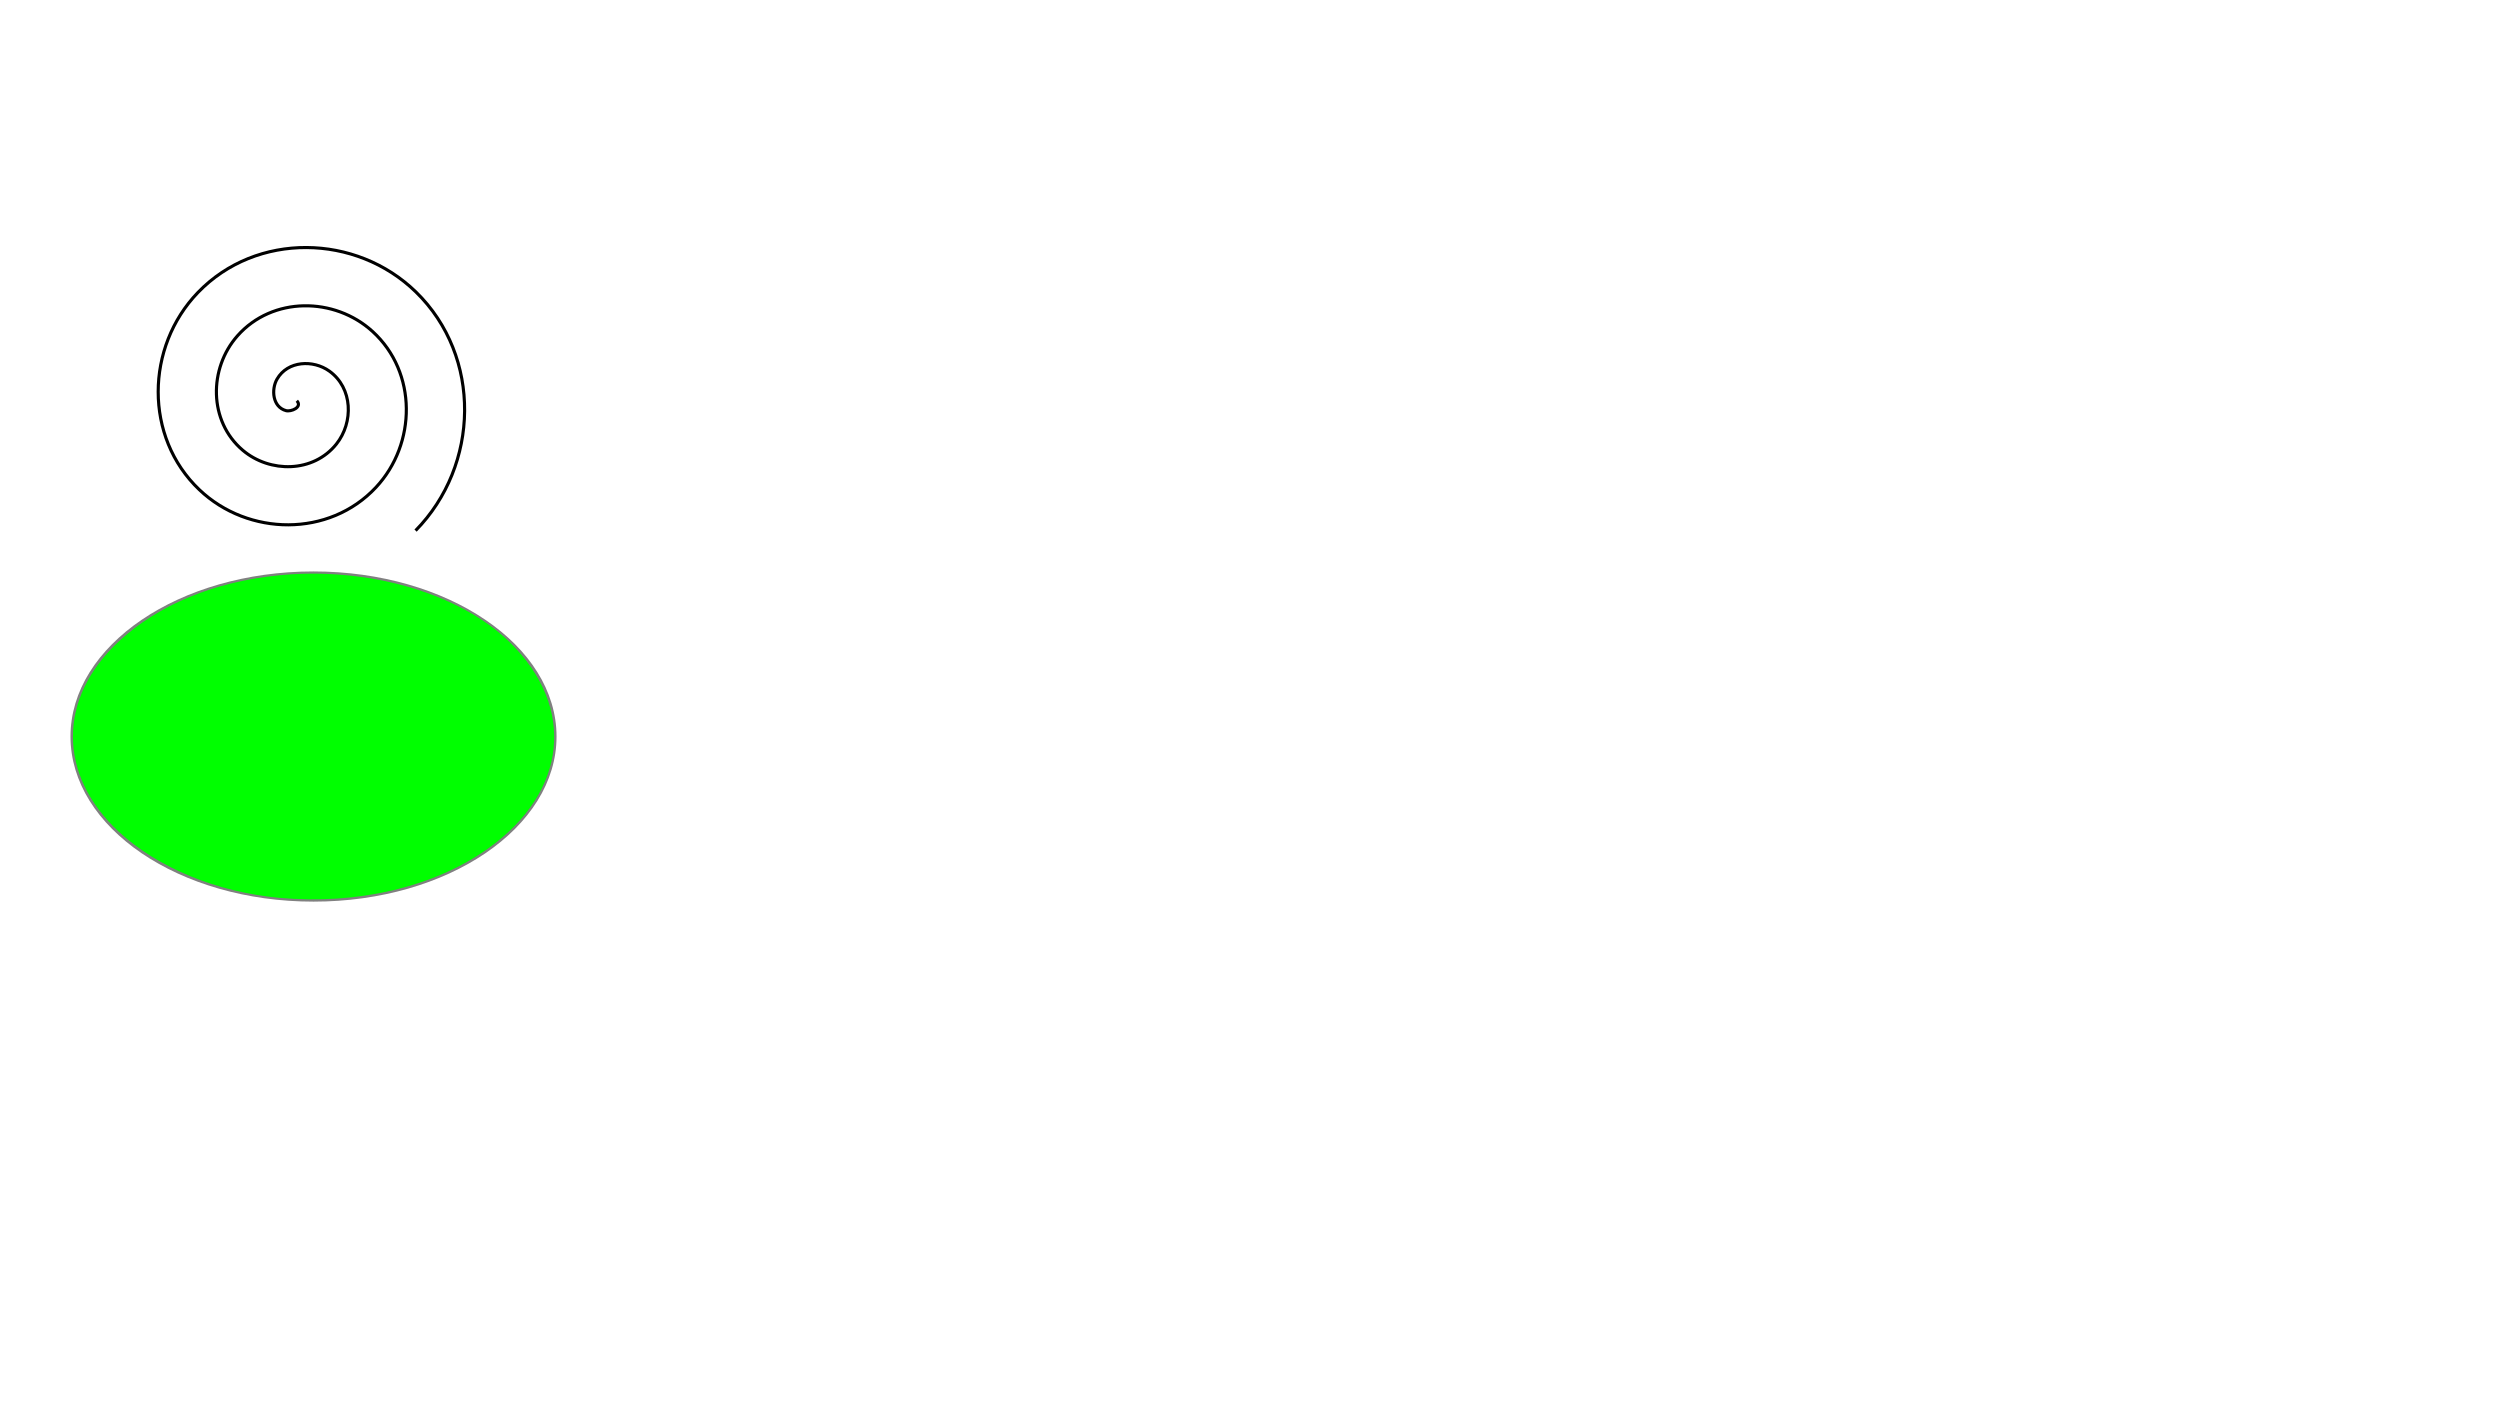
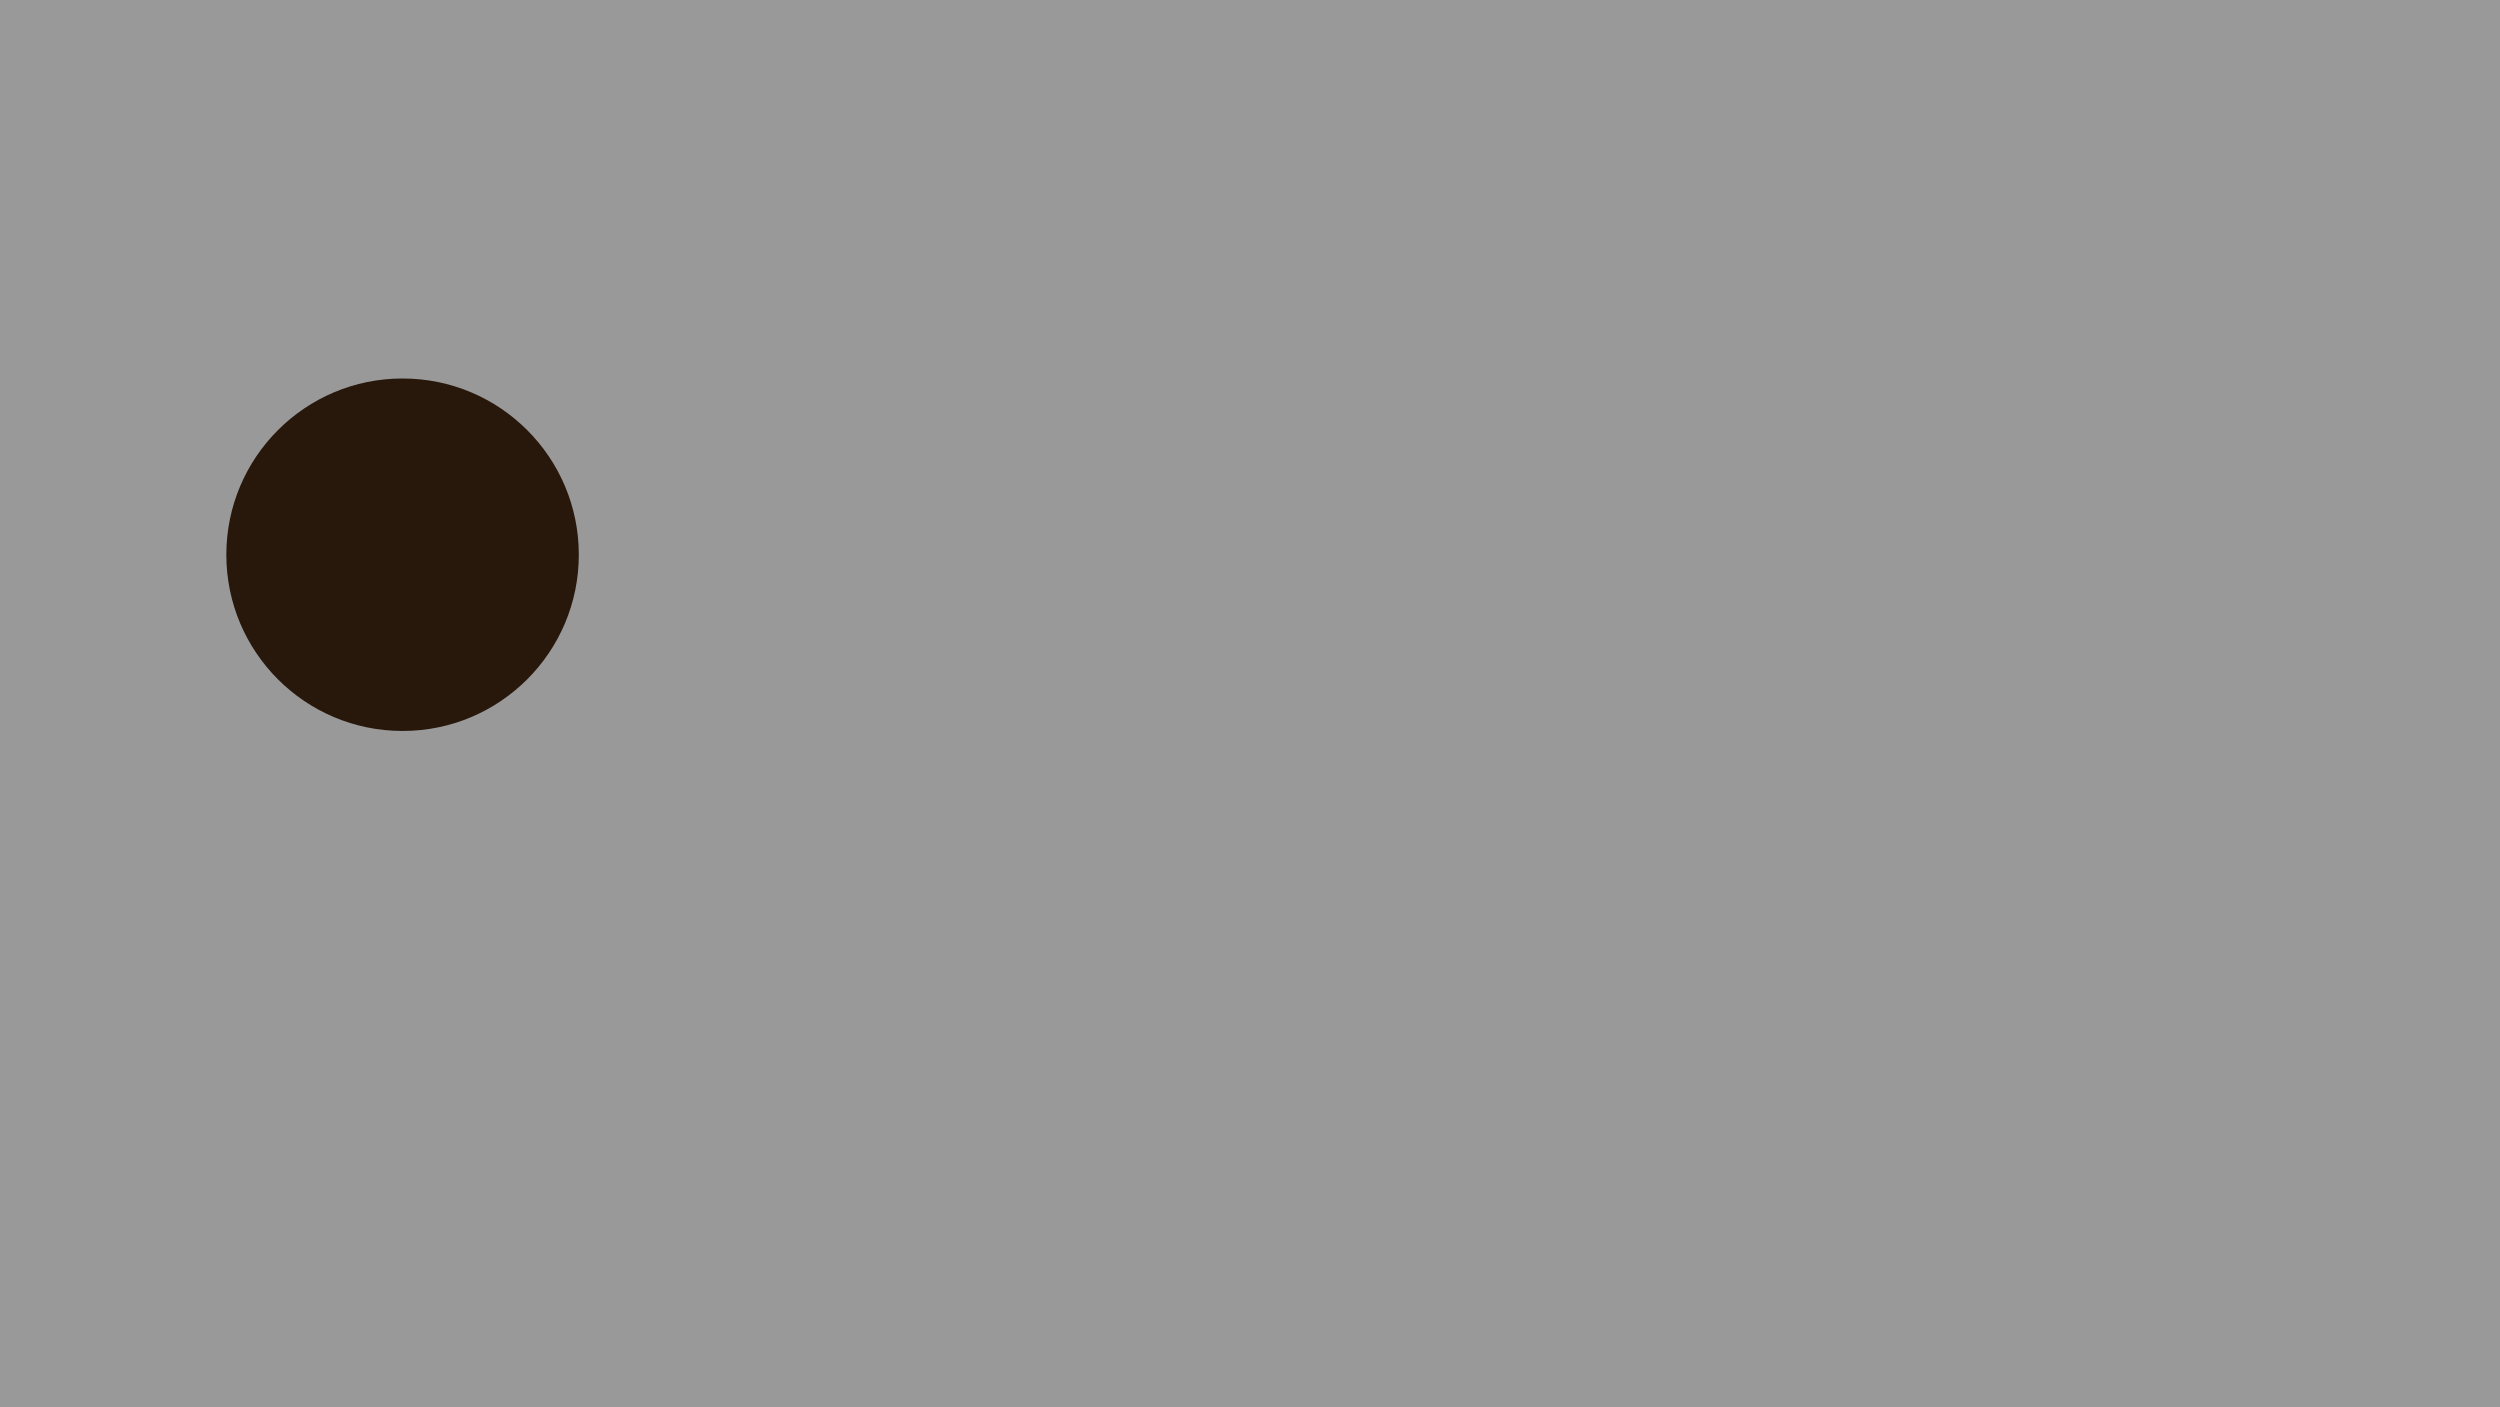
<svg xmlns="http://www.w3.org/2000/svg" viewBox="0 0 800 450" height="450" width="800" id="svg1479" version="1.1">
  <defs id="defs1483">
    </defs>
-   <g id="layer1" style="display:inline;opacity:1">
-     <ellipse style="fill:#808080;fill-opacity:1;stroke:#000000;stroke-width:2;stroke-miterlimit:4;stroke-dasharray:none;stroke-opacity:0" id="path5251" cx="100.327" cy="235.691" rx="77.769" ry="52.835" />
-     <path style="fill:none;fill-rule:evenodd;stroke:#000000" id="path5253" d="m 94.984,128.24 c 1.905,2.084 -1.869,3.596 -3.463,3.166 -4.32,-1.164 -4.772,-6.785 -2.869,-10.092 3.403,-5.916 11.566,-6.261 16.721,-2.572 7.565,5.413 7.798,16.413 2.276,23.35 -7.36,9.246 -21.284,9.355 -29.979,1.979 -10.943,-9.283 -10.923,-26.166 -1.682,-36.609 11.193,-12.648 31.054,-12.498 43.238,-1.385 14.358,13.096 14.076,35.947 1.088,49.867 -14.994,16.072 -40.842,15.656 -56.496,0.792 C 46.03,139.845 46.579,110.997 63.323,93.61 82.107,74.105 113.96,74.788 133.077,93.412 c 21.224,20.677 20.407,55.536 -0.099,76.383" />
-     <path style="fill:#00ff00;fill-opacity:1;stroke:#000000;stroke-width:2.375;stroke-miterlimit:4;stroke-dasharray:none;stroke-opacity:0" d="m 89.319,287.297 c -19.888,-1.818 -38.862,-9.627 -51.244,-21.09 -19.651,-18.193 -19.651,-42.814 0,-61.007 12.559,-11.627 30.344,-18.984 50.947,-21.073 28.507,-2.891 57.975,5.614 74.093,21.386 21.284,20.826 18.446,47.902 -6.916,66 -17.274,12.326 -41.686,18.088 -66.88,15.786 z" id="path5255" />
+   <rect style="fill:#999999;fill-opacity:1;stroke:#000000;stroke-width:2;stroke-miterlimit:4;stroke-dasharray:none;stroke-opacity:0" id="rect5257" width="869.108" height="497.481" x="-28.495" y="-24.922" />
+   <g id="layer2">
+     <circle style="fill:#28170b;fill-opacity:1;stroke:#000000;stroke-width:2;stroke-miterlimit:4;stroke-dasharray:none;stroke-opacity:0" id="path5262" cx="128.823" cy="177.513" r="56.397" />
  </g>
</svg>
